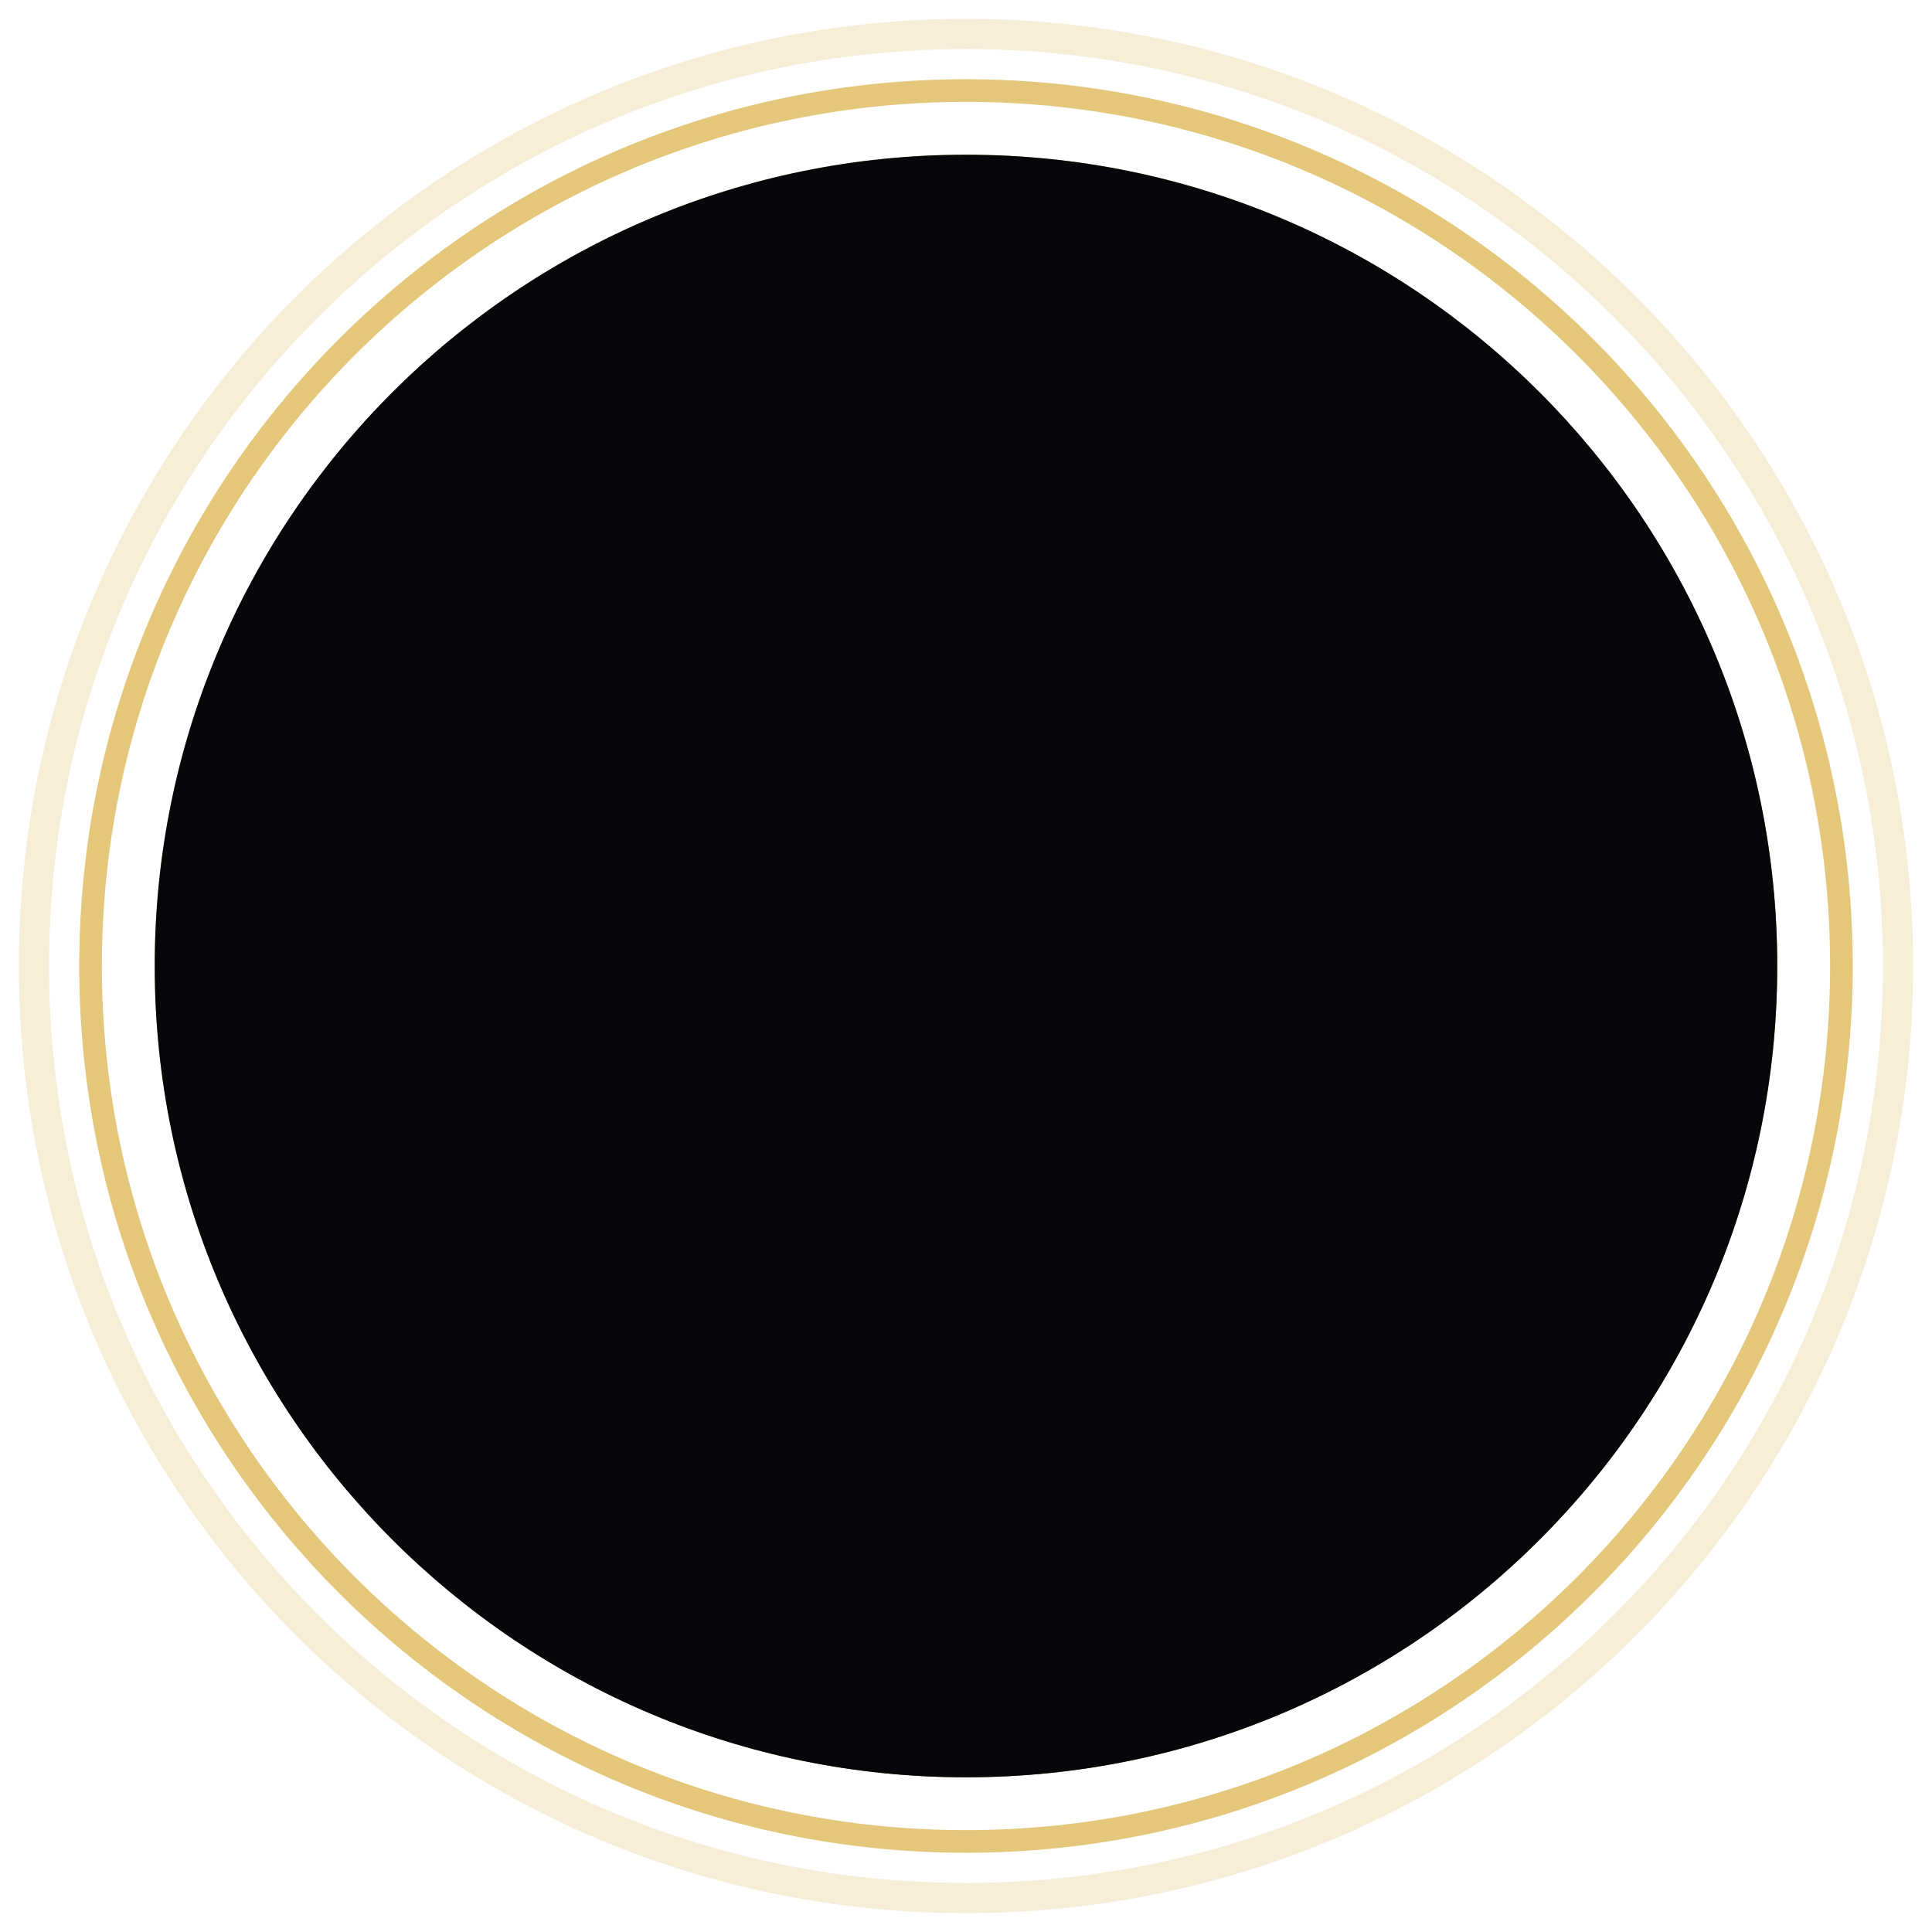
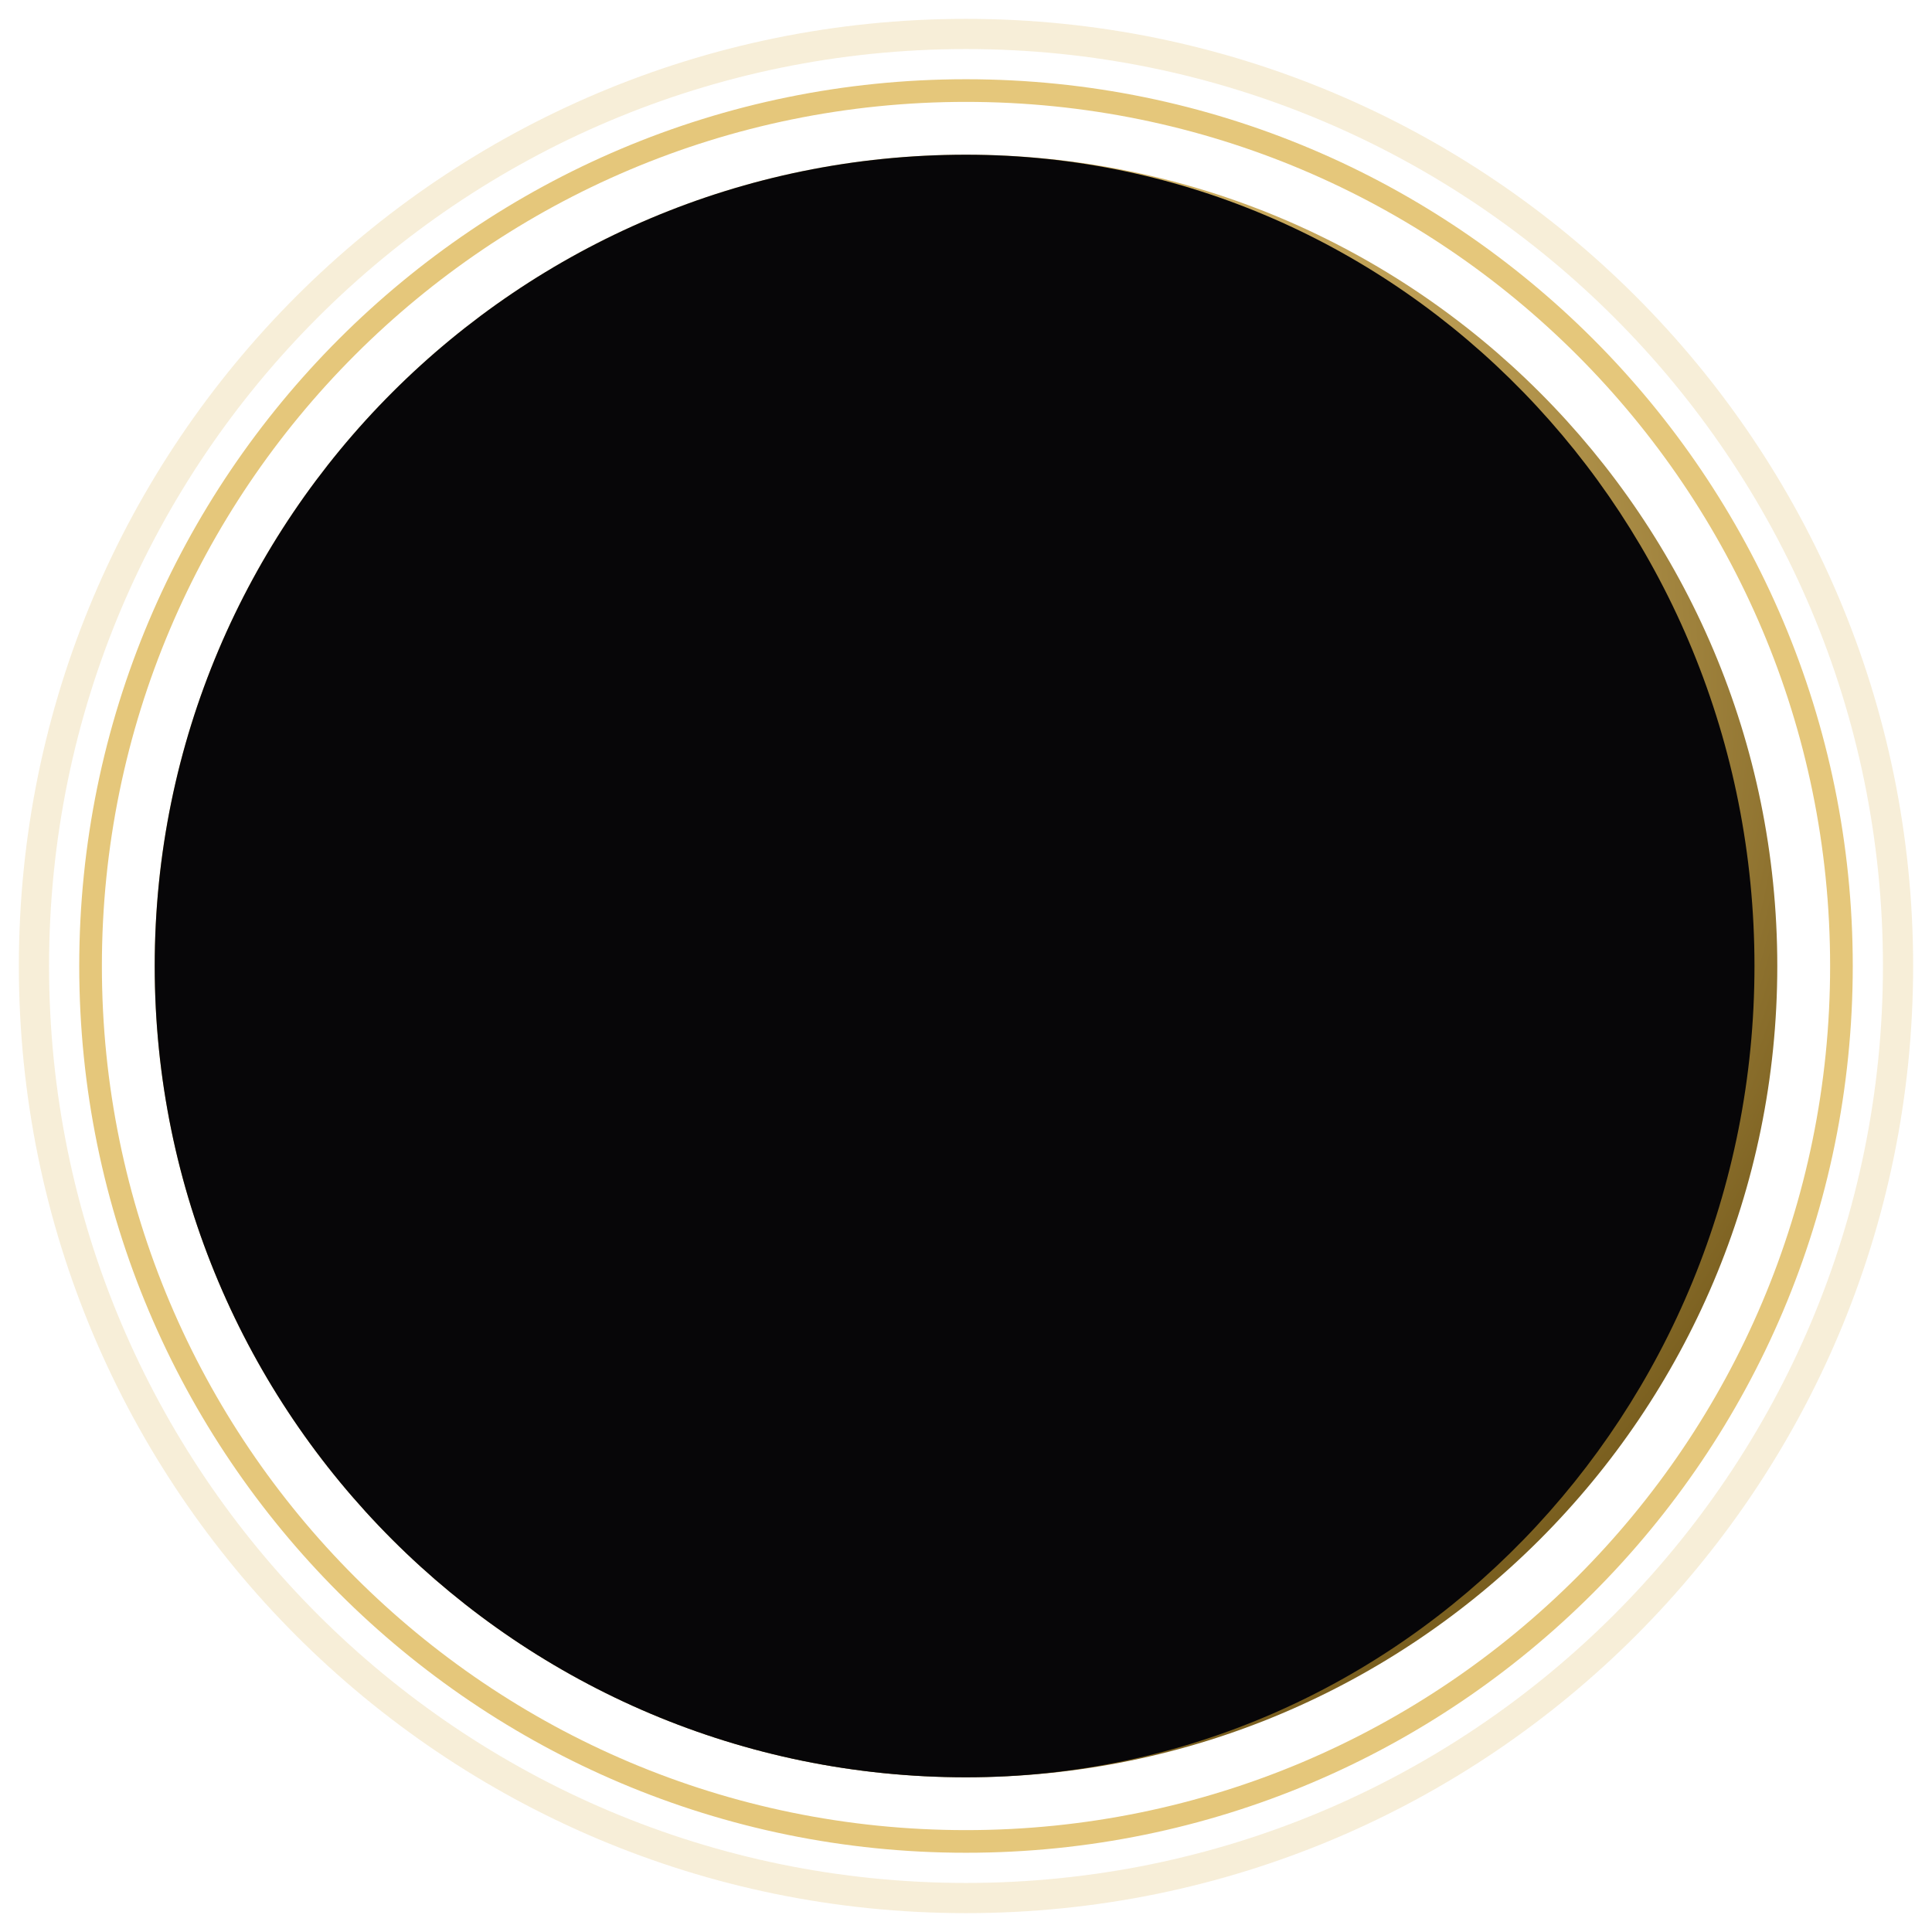
<svg xmlns="http://www.w3.org/2000/svg" viewBox="0 0 512 512" width="512" height="512">
  <defs>
    <radialGradient id="moonGold" cx="36%" cy="32%" r="72%">
      <stop offset="0%" stop-color="#FFF6E0" />
      <stop offset="42%" stop-color="#EAC979" />
      <stop offset="100%" stop-color="#7A5F1F" />
    </radialGradient>
  </defs>
  <circle cx="256" cy="256" r="215" fill="url(#moonGold)" />
-   <path d="M 256 41 A 215 215 0 0 0 256 471 A 214.978 215 0 0 0 256 41 Z" fill="#070608" fill-opacity="1.0" />
+   <path d="M 256 41 A 215 215 0 0 0 256 471 A 208.955 215 0 0 0 256 41 Z" fill="#070608" fill-opacity="1.0" />
  <circle cx="256" cy="256" r="247" fill="none" stroke="#E5C77B" stroke-opacity="0.3" stroke-width="8.0" />
  <circle cx="256" cy="256" r="232" fill="none" stroke="#E5C77B" stroke-opacity="1.0" stroke-width="6.0" />
</svg>
